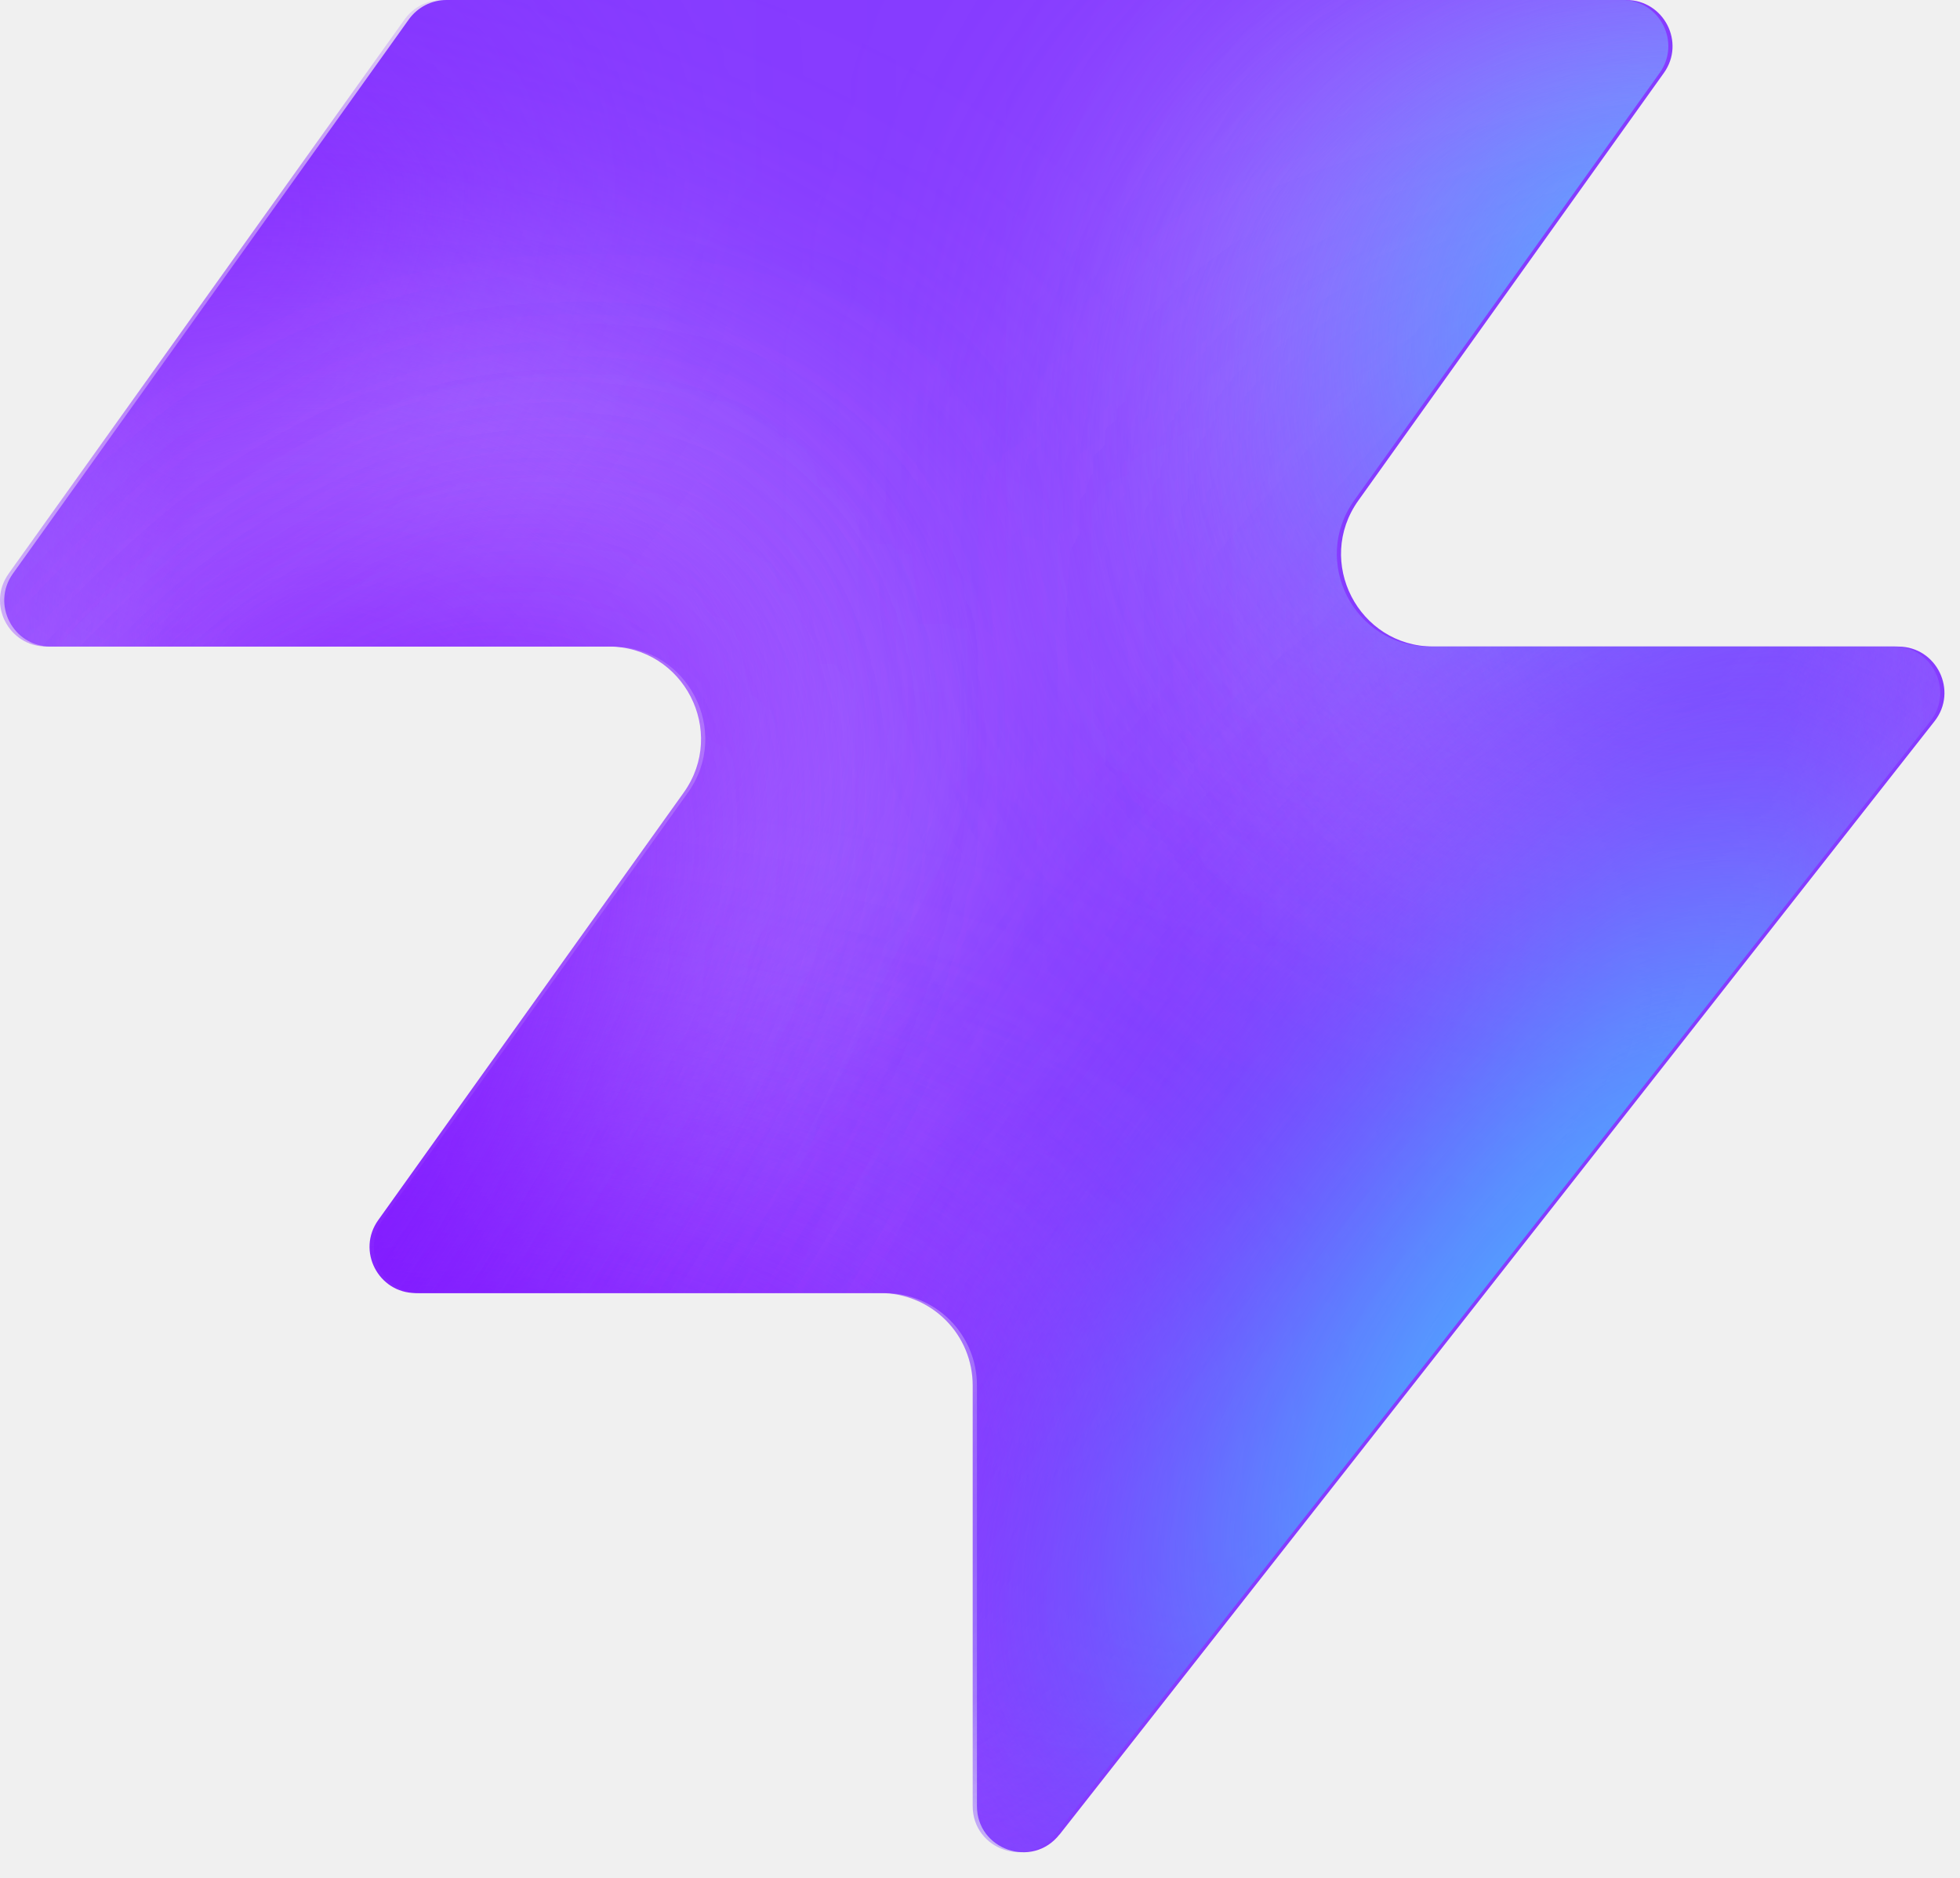
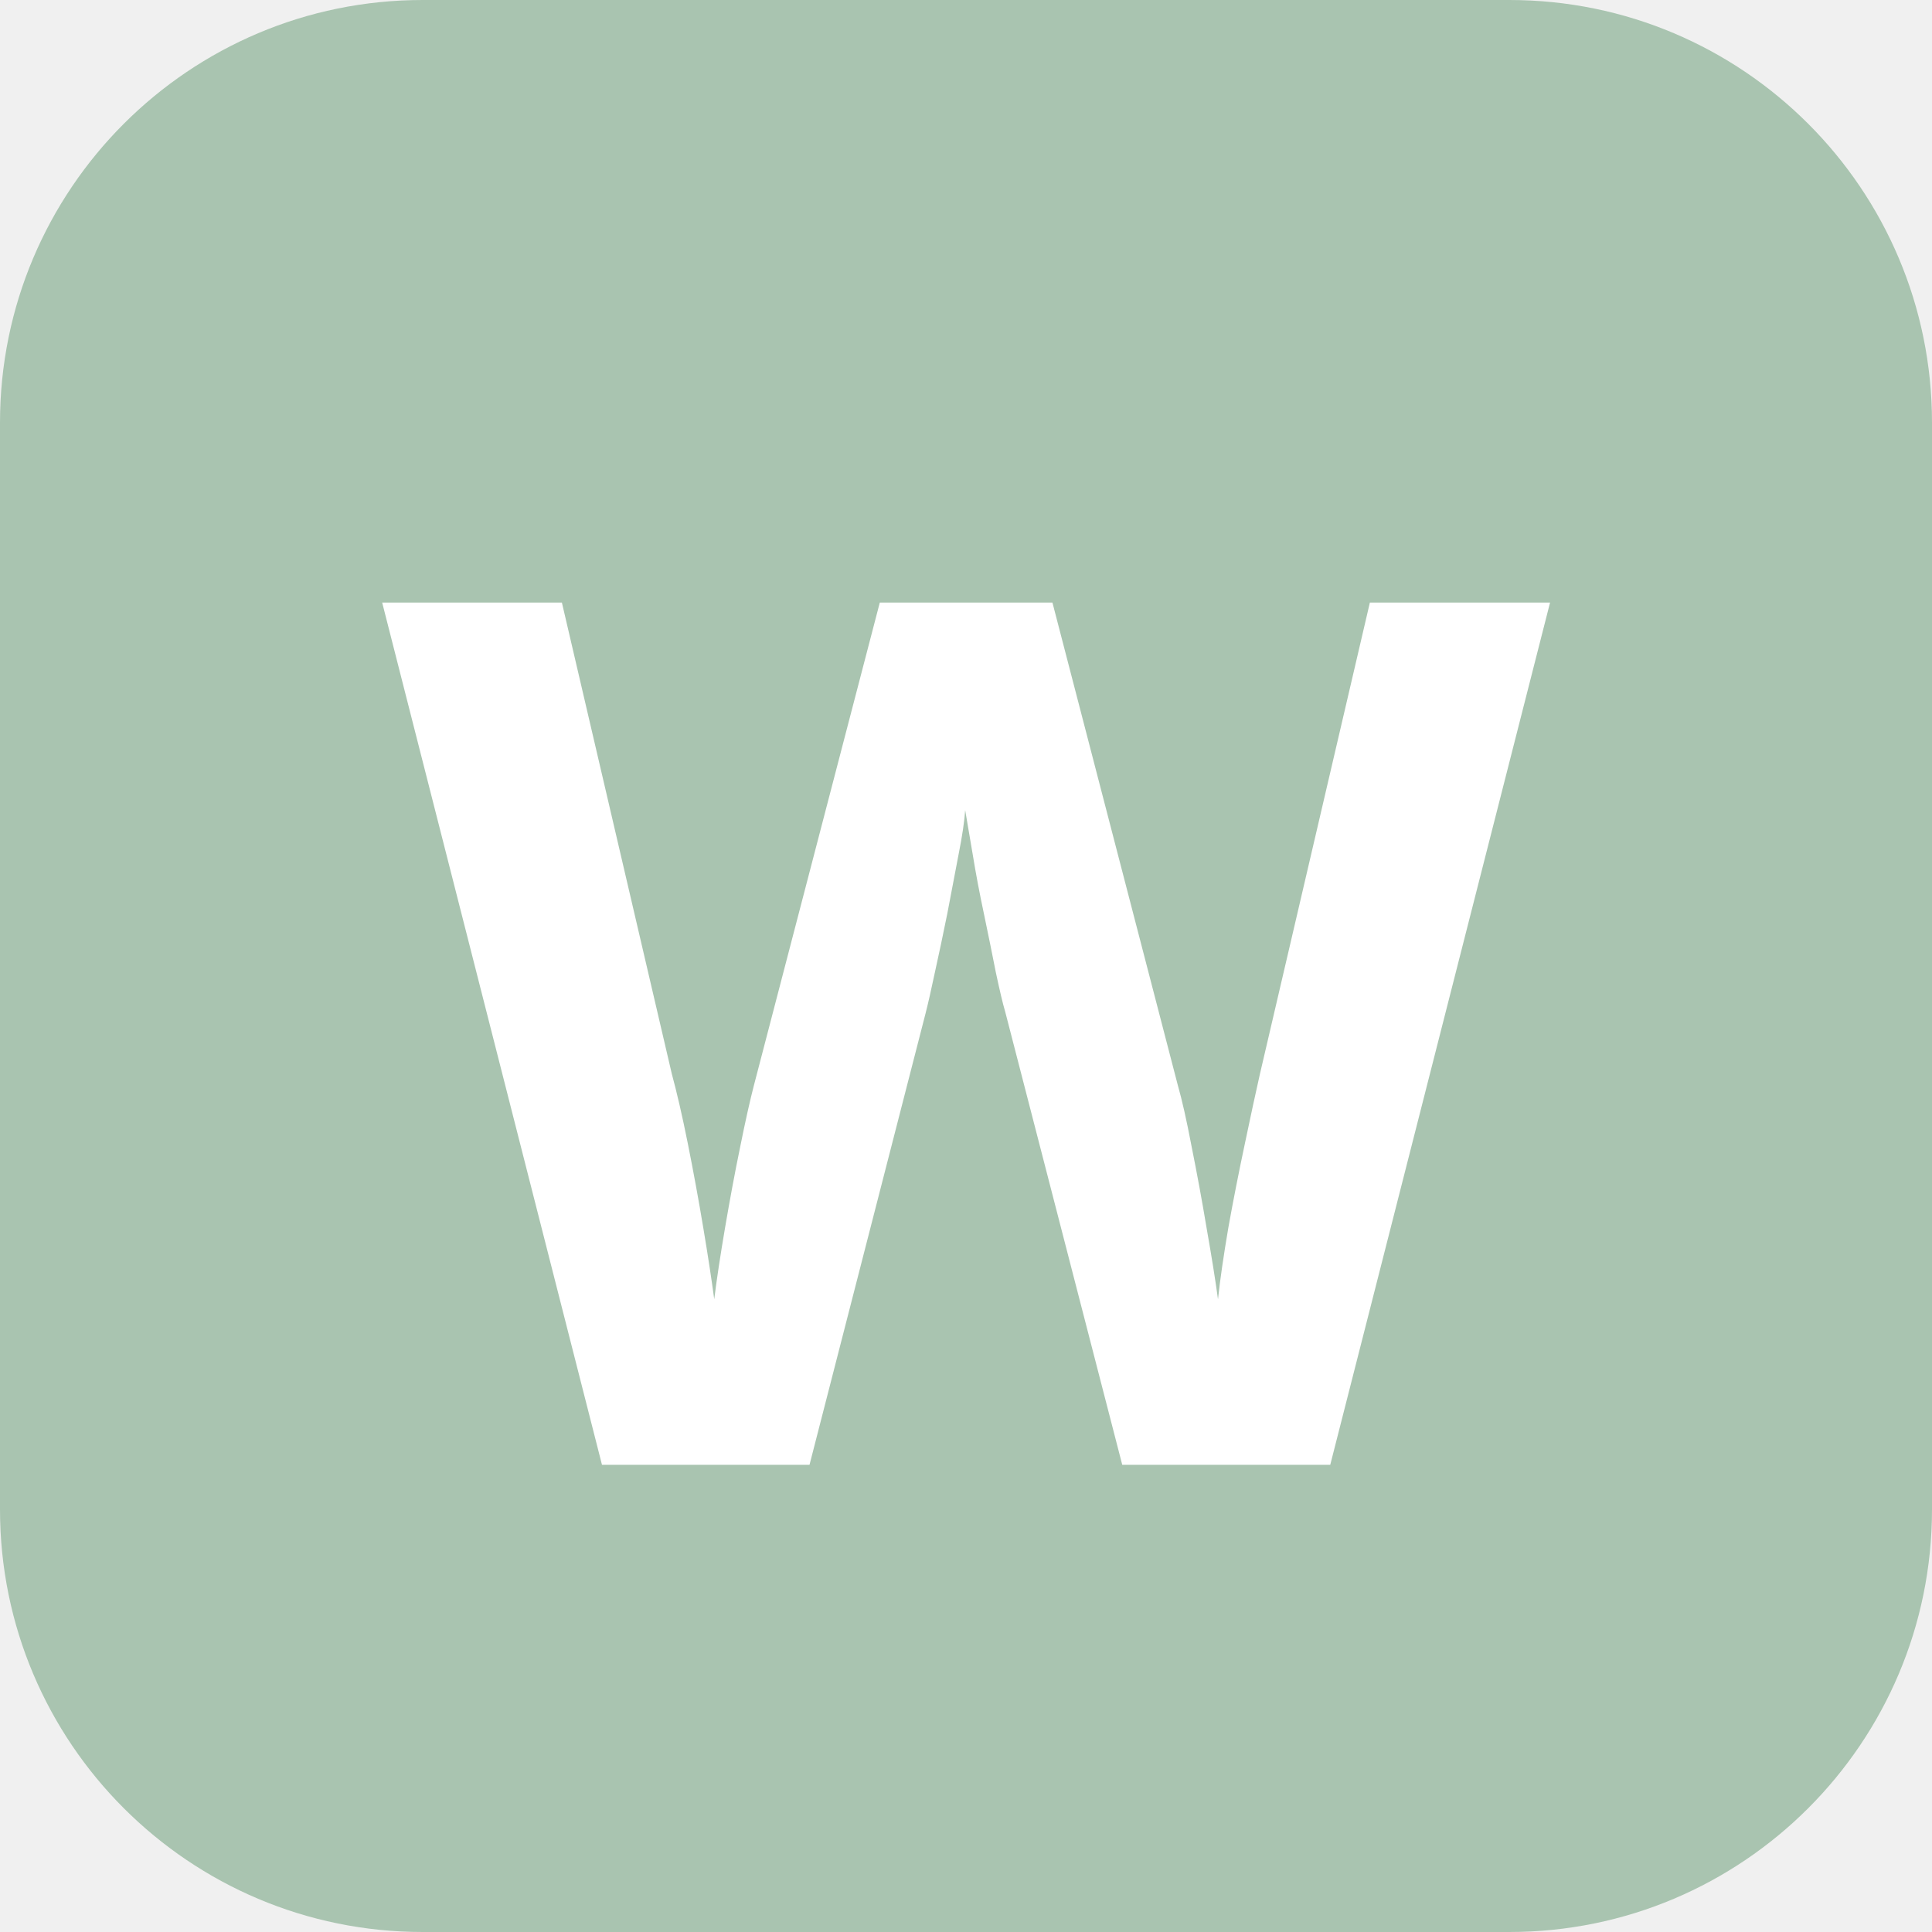
- <svg xmlns="http://www.w3.org/2000/svg" width="48" height="46" fill="none" viewBox="0 0 48 46">
-   <path fill="#863bff" d="M25.946 44.938c-.664.845-2.021.375-2.021-.698V33.937a2.26 2.26 0 0 0-2.262-2.262H10.287c-.92 0-1.456-1.04-.92-1.788l7.48-10.471c1.07-1.497 0-3.578-1.842-3.578H1.237c-.92 0-1.456-1.04-.92-1.788L10.013.474c.214-.297.556-.474.92-.474h28.894c.92 0 1.456 1.04.92 1.788l-7.48 10.471c-1.07 1.498 0 3.579 1.842 3.579h11.377c.943 0 1.473 1.088.89 1.83L25.947 44.94z" style="fill:#863bff;fill:color(display-p3 .525 .23 1);fill-opacity:1" />
-   <mask id="a" width="48" height="46" x="0" y="0" maskUnits="userSpaceOnUse" style="mask-type:alpha">
-     <path fill="#000" d="M25.842 44.938c-.664.844-2.021.375-2.021-.698V33.937a2.26 2.26 0 0 0-2.262-2.262H10.183c-.92 0-1.456-1.04-.92-1.788l7.48-10.471c1.07-1.498 0-3.579-1.842-3.579H1.133c-.92 0-1.456-1.04-.92-1.787L9.91.473c.214-.297.556-.474.92-.474h28.894c.92 0 1.456 1.04.92 1.788l-7.48 10.471c-1.07 1.498 0 3.578 1.842 3.578h11.377c.943 0 1.473 1.088.89 1.832L25.843 44.94z" style="fill:#000;fill-opacity:1" />
-   </mask>
-   <g mask="url(#a)">
-     <g filter="url(#b)">
-       <ellipse cx="5.508" cy="14.704" fill="#ede6ff" rx="5.508" ry="14.704" style="fill:#ede6ff;fill:color(display-p3 .927 .903 1);fill-opacity:1" transform="matrix(.00324 1 1 -.00324 -4.47 31.516)" />
-     </g>
-     <g filter="url(#c)">
-       <ellipse cx="10.399" cy="29.851" fill="#ede6ff" rx="10.399" ry="29.851" style="fill:#ede6ff;fill:color(display-p3 .927 .903 1);fill-opacity:1" transform="matrix(.00324 1 1 -.00324 -39.328 7.883)" />
-     </g>
-     <g filter="url(#d)">
-       <ellipse cx="5.508" cy="30.487" fill="#7e14ff" rx="5.508" ry="30.487" style="fill:#7e14ff;fill:color(display-p3 .492 .077 1);fill-opacity:1" transform="rotate(89.814 -25.913 -14.639)scale(1 -1)" />
-     </g>
-     <g filter="url(#e)">
-       <ellipse cx="5.508" cy="30.599" fill="#7e14ff" rx="5.508" ry="30.599" style="fill:#7e14ff;fill:color(display-p3 .492 .077 1);fill-opacity:1" transform="rotate(89.814 -32.644 -3.334)scale(1 -1)" />
-     </g>
-     <g filter="url(#f)">
-       <ellipse cx="5.508" cy="30.599" fill="#7e14ff" rx="5.508" ry="30.599" style="fill:#7e14ff;fill:color(display-p3 .492 .077 1);fill-opacity:1" transform="matrix(.00324 1 1 -.00324 -34.34 30.47)" />
-     </g>
-     <g filter="url(#g)">
-       <ellipse cx="14.072" cy="22.078" fill="#ede6ff" rx="14.072" ry="22.078" style="fill:#ede6ff;fill:color(display-p3 .927 .903 1);fill-opacity:1" transform="rotate(93.35 24.506 48.493)scale(-1 1)" />
-     </g>
-     <g filter="url(#h)">
-       <ellipse cx="3.47" cy="21.501" fill="#7e14ff" rx="3.47" ry="21.501" style="fill:#7e14ff;fill:color(display-p3 .492 .077 1);fill-opacity:1" transform="rotate(89.009 28.708 47.59)scale(-1 1)" />
-     </g>
-     <g filter="url(#i)">
-       <ellipse cx="3.47" cy="21.501" fill="#7e14ff" rx="3.47" ry="21.501" style="fill:#7e14ff;fill:color(display-p3 .492 .077 1);fill-opacity:1" transform="rotate(89.009 28.708 47.59)scale(-1 1)" />
-     </g>
-     <g filter="url(#j)">
-       <ellipse cx=".387" cy="8.972" fill="#7e14ff" rx="4.407" ry="29.108" style="fill:#7e14ff;fill:color(display-p3 .492 .077 1);fill-opacity:1" transform="rotate(39.51 .387 8.972)" />
-     </g>
-     <g filter="url(#k)">
-       <ellipse cx="47.523" cy="-6.092" fill="#7e14ff" rx="4.407" ry="29.108" style="fill:#7e14ff;fill:color(display-p3 .492 .077 1);fill-opacity:1" transform="rotate(37.892 47.523 -6.092)" />
-     </g>
-     <g filter="url(#l)">
-       <ellipse cx="41.412" cy="6.333" fill="#47bfff" rx="5.971" ry="9.665" style="fill:#47bfff;fill:color(display-p3 .28 .748 1);fill-opacity:1" transform="rotate(37.892 41.412 6.333)" />
-     </g>
-     <g filter="url(#m)">
-       <ellipse cx="-1.879" cy="38.332" fill="#7e14ff" rx="4.407" ry="29.108" style="fill:#7e14ff;fill:color(display-p3 .492 .077 1);fill-opacity:1" transform="rotate(37.892 -1.88 38.332)" />
-     </g>
-     <g filter="url(#n)">
-       <ellipse cx="-1.879" cy="38.332" fill="#7e14ff" rx="4.407" ry="29.108" style="fill:#7e14ff;fill:color(display-p3 .492 .077 1);fill-opacity:1" transform="rotate(37.892 -1.88 38.332)" />
-     </g>
-     <g filter="url(#o)">
-       <ellipse cx="35.651" cy="29.907" fill="#7e14ff" rx="4.407" ry="29.108" style="fill:#7e14ff;fill:color(display-p3 .492 .077 1);fill-opacity:1" transform="rotate(37.892 35.651 29.907)" />
-     </g>
-     <g filter="url(#p)">
-       <ellipse cx="38.418" cy="32.4" fill="#47bfff" rx="5.971" ry="15.297" style="fill:#47bfff;fill:color(display-p3 .28 .748 1);fill-opacity:1" transform="rotate(37.892 38.418 32.4)" />
-     </g>
-   </g>
-   <defs>
-     <filter id="b" width="60.045" height="41.654" x="-19.77" y="16.149" color-interpolation-filters="sRGB" filterUnits="userSpaceOnUse">
-       <feFlood flood-opacity="0" result="BackgroundImageFix" />
-       <feBlend in="SourceGraphic" in2="BackgroundImageFix" result="shape" />
-       <feGaussianBlur result="effect1_foregroundBlur_2002_17158" stdDeviation="7.659" />
-     </filter>
-     <filter id="c" width="90.34" height="51.437" x="-54.613" y="-7.533" color-interpolation-filters="sRGB" filterUnits="userSpaceOnUse">
-       <feFlood flood-opacity="0" result="BackgroundImageFix" />
-       <feBlend in="SourceGraphic" in2="BackgroundImageFix" result="shape" />
-       <feGaussianBlur result="effect1_foregroundBlur_2002_17158" stdDeviation="7.659" />
-     </filter>
-     <filter id="d" width="79.355" height="29.4" x="-49.64" y="2.03" color-interpolation-filters="sRGB" filterUnits="userSpaceOnUse">
-       <feFlood flood-opacity="0" result="BackgroundImageFix" />
-       <feBlend in="SourceGraphic" in2="BackgroundImageFix" result="shape" />
-       <feGaussianBlur result="effect1_foregroundBlur_2002_17158" stdDeviation="4.596" />
-     </filter>
-     <filter id="e" width="79.579" height="29.4" x="-45.045" y="20.029" color-interpolation-filters="sRGB" filterUnits="userSpaceOnUse">
-       <feFlood flood-opacity="0" result="BackgroundImageFix" />
-       <feBlend in="SourceGraphic" in2="BackgroundImageFix" result="shape" />
-       <feGaussianBlur result="effect1_foregroundBlur_2002_17158" stdDeviation="4.596" />
-     </filter>
-     <filter id="f" width="79.579" height="29.4" x="-43.513" y="21.178" color-interpolation-filters="sRGB" filterUnits="userSpaceOnUse">
-       <feFlood flood-opacity="0" result="BackgroundImageFix" />
-       <feBlend in="SourceGraphic" in2="BackgroundImageFix" result="shape" />
-       <feGaussianBlur result="effect1_foregroundBlur_2002_17158" stdDeviation="4.596" />
-     </filter>
-     <filter id="g" width="74.749" height="58.852" x="15.756" y="-17.901" color-interpolation-filters="sRGB" filterUnits="userSpaceOnUse">
-       <feFlood flood-opacity="0" result="BackgroundImageFix" />
-       <feBlend in="SourceGraphic" in2="BackgroundImageFix" result="shape" />
-       <feGaussianBlur result="effect1_foregroundBlur_2002_17158" stdDeviation="7.659" />
-     </filter>
-     <filter id="h" width="61.377" height="25.362" x="23.548" y="2.284" color-interpolation-filters="sRGB" filterUnits="userSpaceOnUse">
-       <feFlood flood-opacity="0" result="BackgroundImageFix" />
-       <feBlend in="SourceGraphic" in2="BackgroundImageFix" result="shape" />
-       <feGaussianBlur result="effect1_foregroundBlur_2002_17158" stdDeviation="4.596" />
-     </filter>
-     <filter id="i" width="61.377" height="25.362" x="23.548" y="2.284" color-interpolation-filters="sRGB" filterUnits="userSpaceOnUse">
-       <feFlood flood-opacity="0" result="BackgroundImageFix" />
-       <feBlend in="SourceGraphic" in2="BackgroundImageFix" result="shape" />
-       <feGaussianBlur result="effect1_foregroundBlur_2002_17158" stdDeviation="4.596" />
-     </filter>
-     <filter id="j" width="56.045" height="63.649" x="-27.636" y="-22.853" color-interpolation-filters="sRGB" filterUnits="userSpaceOnUse">
-       <feFlood flood-opacity="0" result="BackgroundImageFix" />
-       <feBlend in="SourceGraphic" in2="BackgroundImageFix" result="shape" />
-       <feGaussianBlur result="effect1_foregroundBlur_2002_17158" stdDeviation="4.596" />
-     </filter>
-     <filter id="k" width="54.814" height="64.646" x="20.116" y="-38.415" color-interpolation-filters="sRGB" filterUnits="userSpaceOnUse">
-       <feFlood flood-opacity="0" result="BackgroundImageFix" />
-       <feBlend in="SourceGraphic" in2="BackgroundImageFix" result="shape" />
-       <feGaussianBlur result="effect1_foregroundBlur_2002_17158" stdDeviation="4.596" />
-     </filter>
-     <filter id="l" width="33.541" height="35.313" x="24.641" y="-11.323" color-interpolation-filters="sRGB" filterUnits="userSpaceOnUse">
-       <feFlood flood-opacity="0" result="BackgroundImageFix" />
-       <feBlend in="SourceGraphic" in2="BackgroundImageFix" result="shape" />
-       <feGaussianBlur result="effect1_foregroundBlur_2002_17158" stdDeviation="4.596" />
-     </filter>
-     <filter id="m" width="54.814" height="64.646" x="-29.286" y="6.009" color-interpolation-filters="sRGB" filterUnits="userSpaceOnUse">
-       <feFlood flood-opacity="0" result="BackgroundImageFix" />
-       <feBlend in="SourceGraphic" in2="BackgroundImageFix" result="shape" />
-       <feGaussianBlur result="effect1_foregroundBlur_2002_17158" stdDeviation="4.596" />
-     </filter>
-     <filter id="n" width="54.814" height="64.646" x="-29.286" y="6.009" color-interpolation-filters="sRGB" filterUnits="userSpaceOnUse">
-       <feFlood flood-opacity="0" result="BackgroundImageFix" />
-       <feBlend in="SourceGraphic" in2="BackgroundImageFix" result="shape" />
-       <feGaussianBlur result="effect1_foregroundBlur_2002_17158" stdDeviation="4.596" />
-     </filter>
-     <filter id="o" width="54.814" height="64.646" x="8.244" y="-2.416" color-interpolation-filters="sRGB" filterUnits="userSpaceOnUse">
-       <feFlood flood-opacity="0" result="BackgroundImageFix" />
-       <feBlend in="SourceGraphic" in2="BackgroundImageFix" result="shape" />
-       <feGaussianBlur result="effect1_foregroundBlur_2002_17158" stdDeviation="4.596" />
-     </filter>
-     <filter id="p" width="39.409" height="43.623" x="18.713" y="10.588" color-interpolation-filters="sRGB" filterUnits="userSpaceOnUse">
-       <feFlood flood-opacity="0" result="BackgroundImageFix" />
-       <feBlend in="SourceGraphic" in2="BackgroundImageFix" result="shape" />
-       <feGaussianBlur result="effect1_foregroundBlur_2002_17158" stdDeviation="4.596" />
-     </filter>
-   </defs>
+ <svg xmlns="http://www.w3.org/2000/svg" viewBox="0 0 64 64">
+   <rect width="64" height="64" rx="14" fill="#a9c4b0" />
+   <text x="32" y="33" fill="#ffffff" font-family="system-ui, sans-serif" font-weight="600" font-size="40" text-anchor="middle" dominant-baseline="central">W</text>
</svg>
